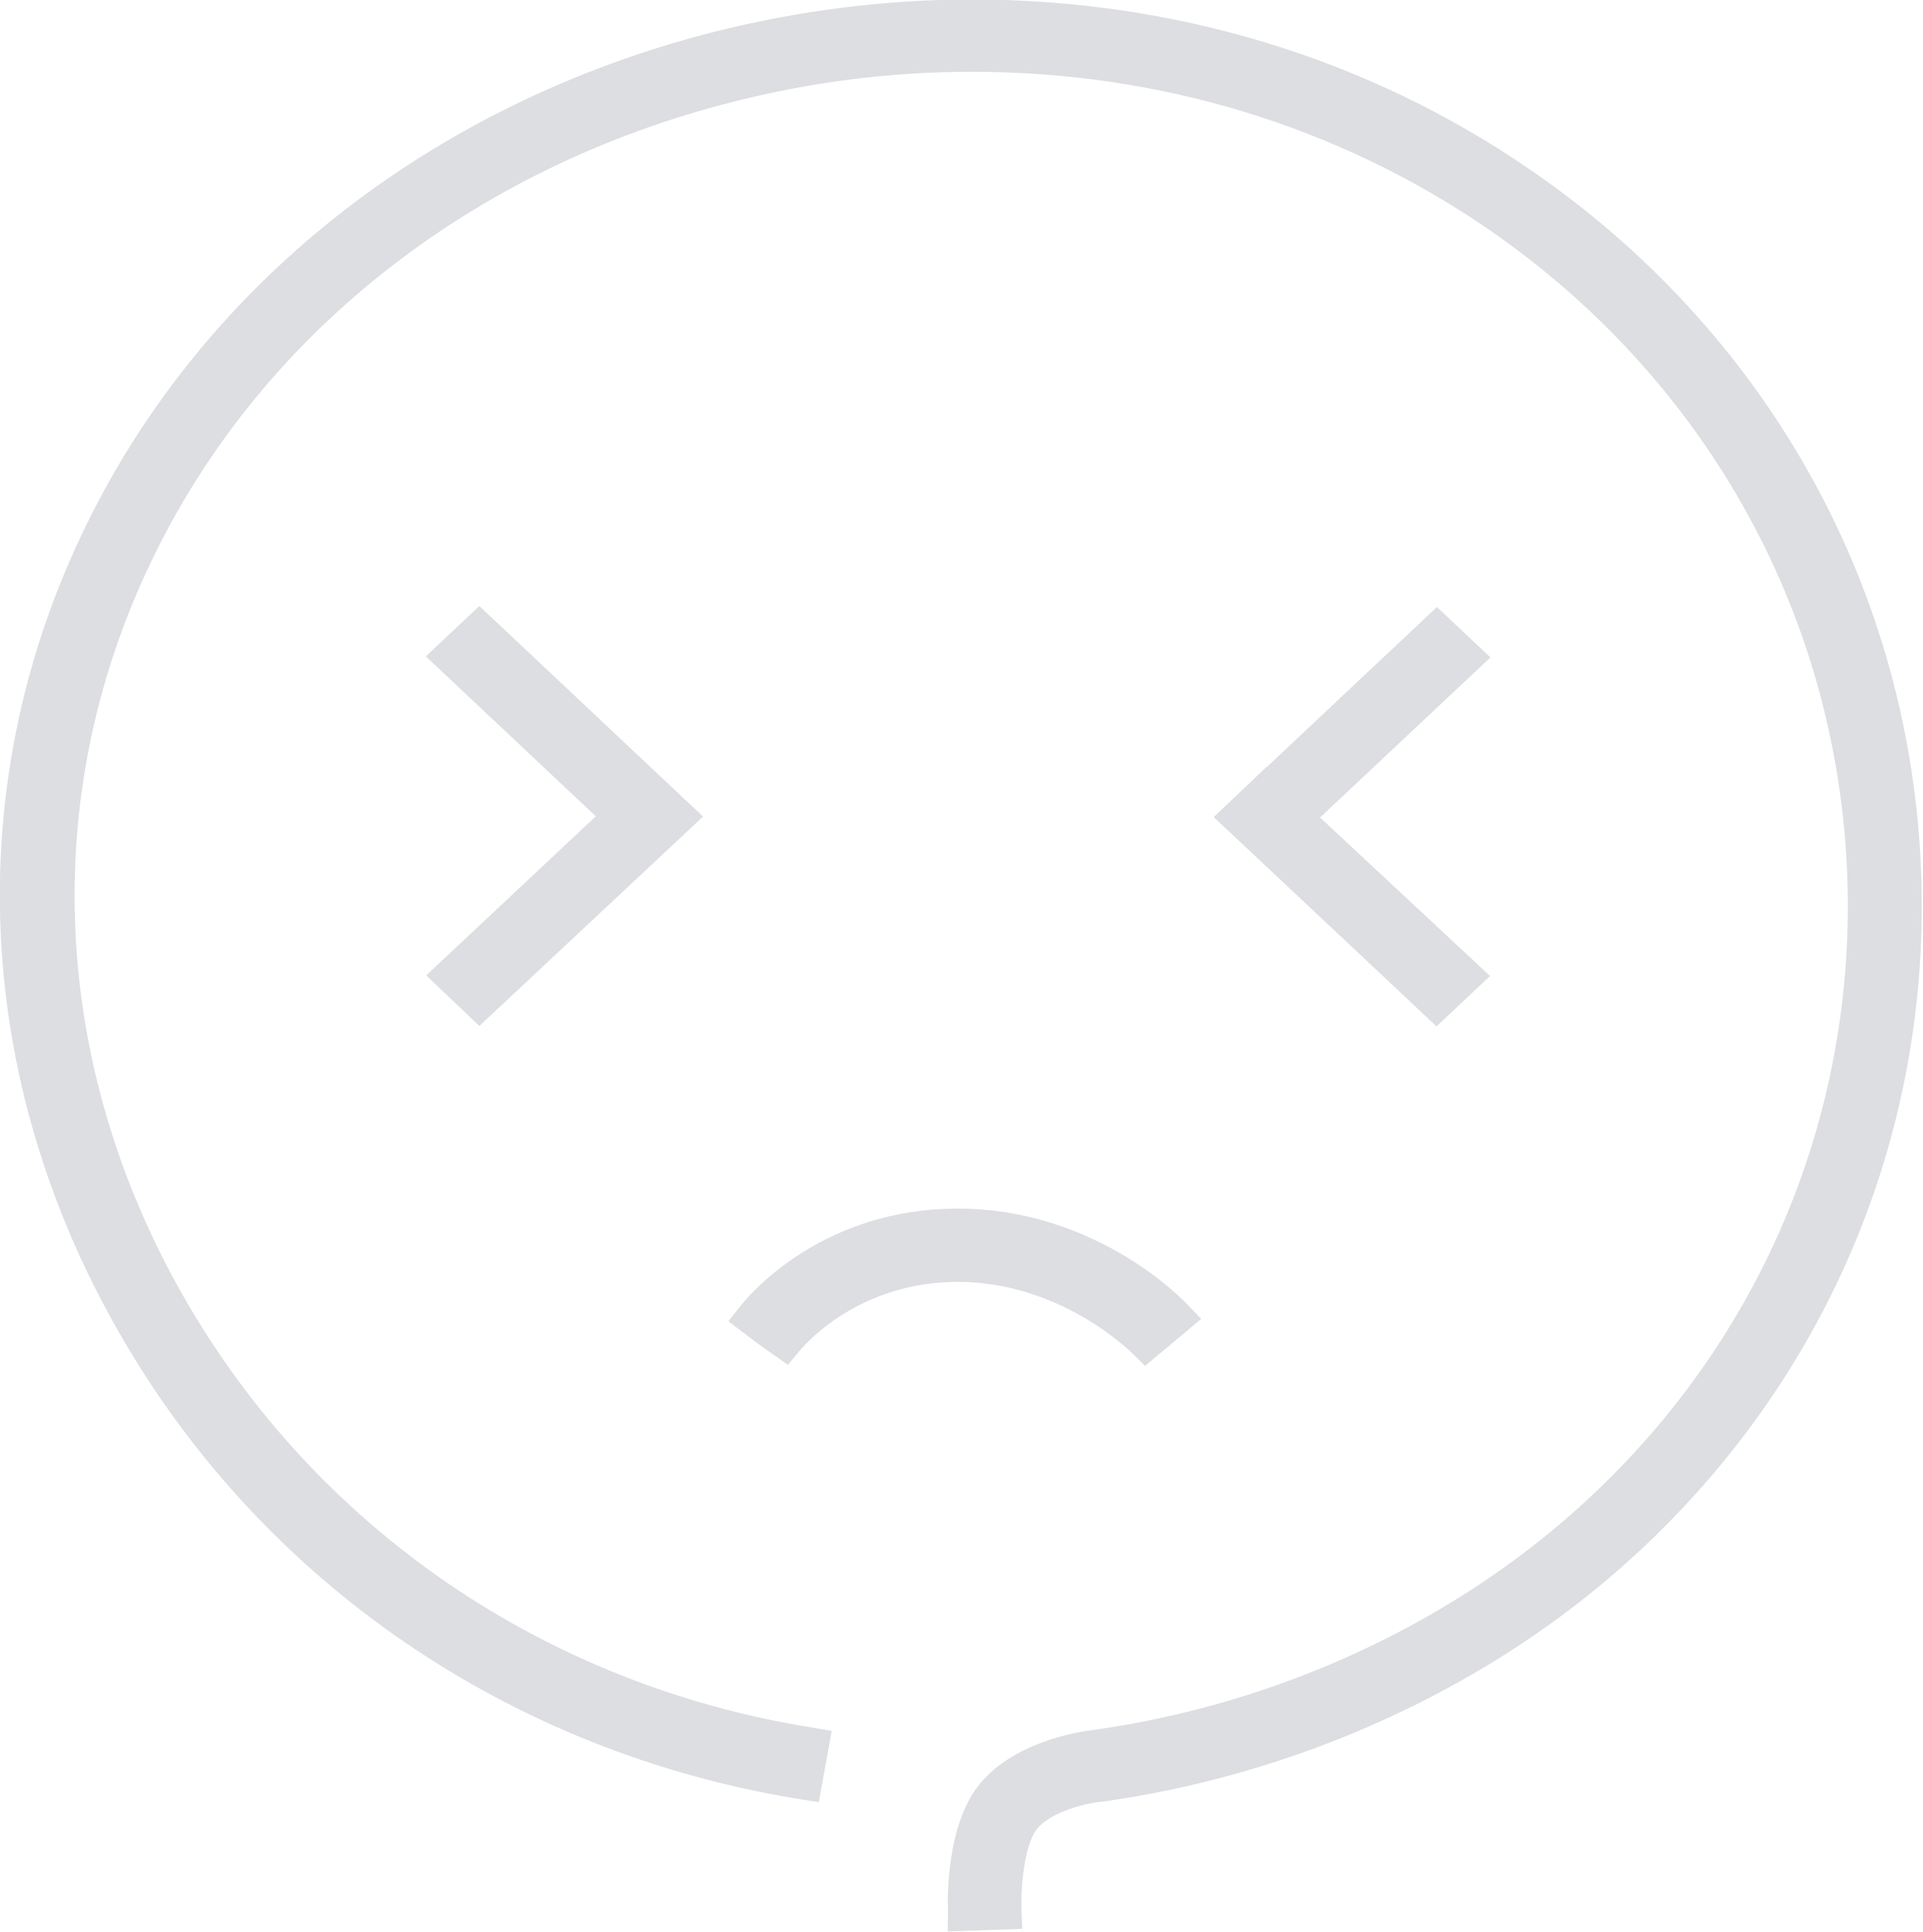
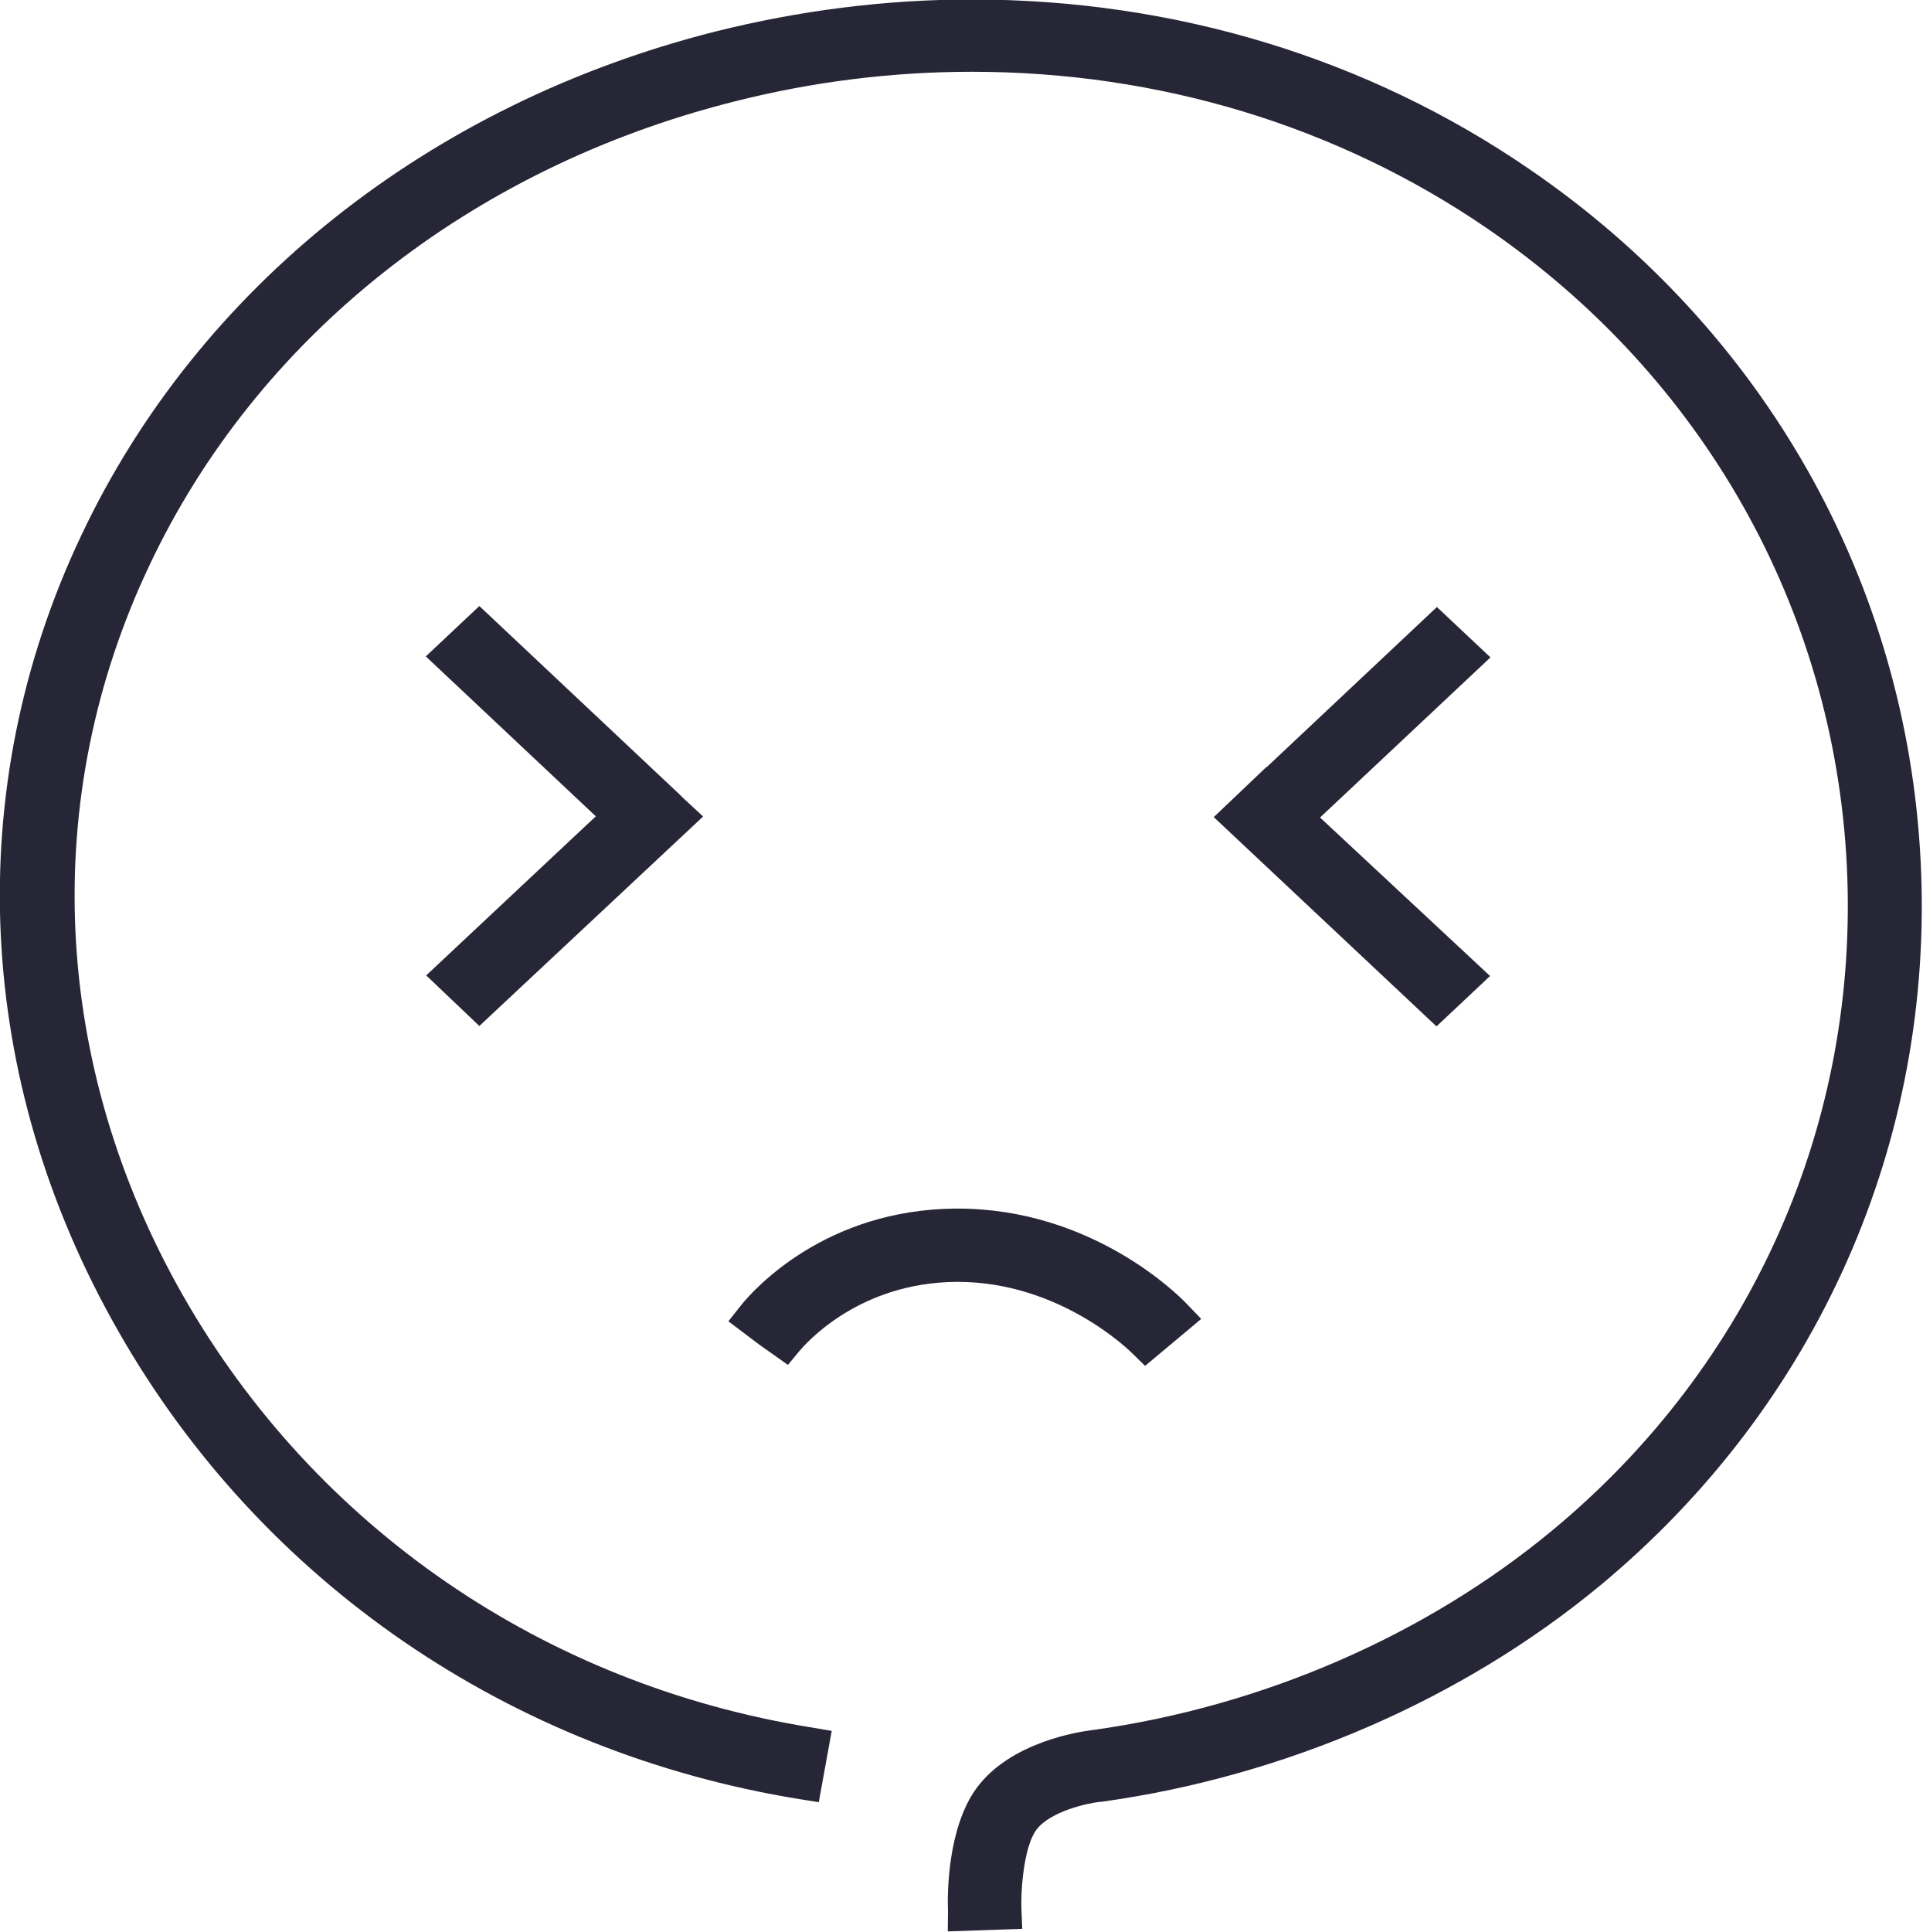
<svg xmlns="http://www.w3.org/2000/svg" version="1.1" id="图层_1" x="0" y="0" viewBox="-733.3 406.3 188.6 189.5" xml:space="preserve">
-   <style type="text/css">.st0{fill:#dddee1;}</style>
+   <style type="text/css">.st0{fill:#272636;}</style>
  <path class="st0" d="M-3278.3,3040.3c-0.4-9.5-0.1-42.2,14.3-62c17-23.2,51.5-28.4,58.2-29.2c85.2-11.8,167.3-47.4,231.2-100.4 c100.4-83.2,154.2-205.1,147.8-334c-6.5-129-72.4-245.6-180.9-319.9c-75-51.3-164.5-78.5-258.6-78.5c-40.1,0-80.3,5-119.6,15 c-132.5,33.4-239.5,118.3-293.6,233c-55.4,116.9-49.2,250.6,17,366.7c66.3,116.2,181.2,195.2,315.8,216.8l10,1.7l-6.5,35.8 l-9.5-1.5c-145.9-23.6-270.7-109.2-342.4-235.1c-72.2-126.3-79-272-18.6-399.5c58.9-124.7,175-216.8,318.5-253.1 c42.4-10.6,85.6-16.1,128.9-16.1c101.8,0,198.7,29.4,279.9,85.1c118,80.6,189.7,207.4,196.7,347.8c7,140.3-51.6,272.8-160.9,363.5 c-69.1,57.2-158.1,95.9-250.6,108.7h-0.5c-6.1,0.6-25.3,4.7-32.3,14.2c-5.8,7.9-7.8,28.3-7.4,39.6l0.4,10l-37.4,1.3 L-3278.3,3040.3L-3278.3,3040.3z M-3540.4,2570.1l85.2-79.9l-85.4-80.3l26.9-25.3l101.4,95.4v0.1l11,10.2l-112.4,105.2 L-3540.4,2570.1z M-3144.8,2490.6l26.5-25.2l0.1,0.1l85.5-80.4l26.9,25.3l-85.6,80.4l85.4,79.6l-26.9,25.3L-3144.8,2490.6z M-3185.4,2760.2c-1.5-1.5-36.5-36.2-88.1-36.2h-0.4c-49.4,0.3-76,31.2-79,34.7l-5.8,7l-14.7-10.4l-15.2-11.5l6.4-8.1 c6.5-8.1,42.5-48.1,107.9-48.5h0.9c67.1,0,110.3,42.9,114.9,47.7l7.4,7.7l-8.1,6.8l-20.1,16.8L-3185.4,2760.2L-3185.4,2760.2z" transform="scale(0.1953125, 0.1953125)" />
</svg>
